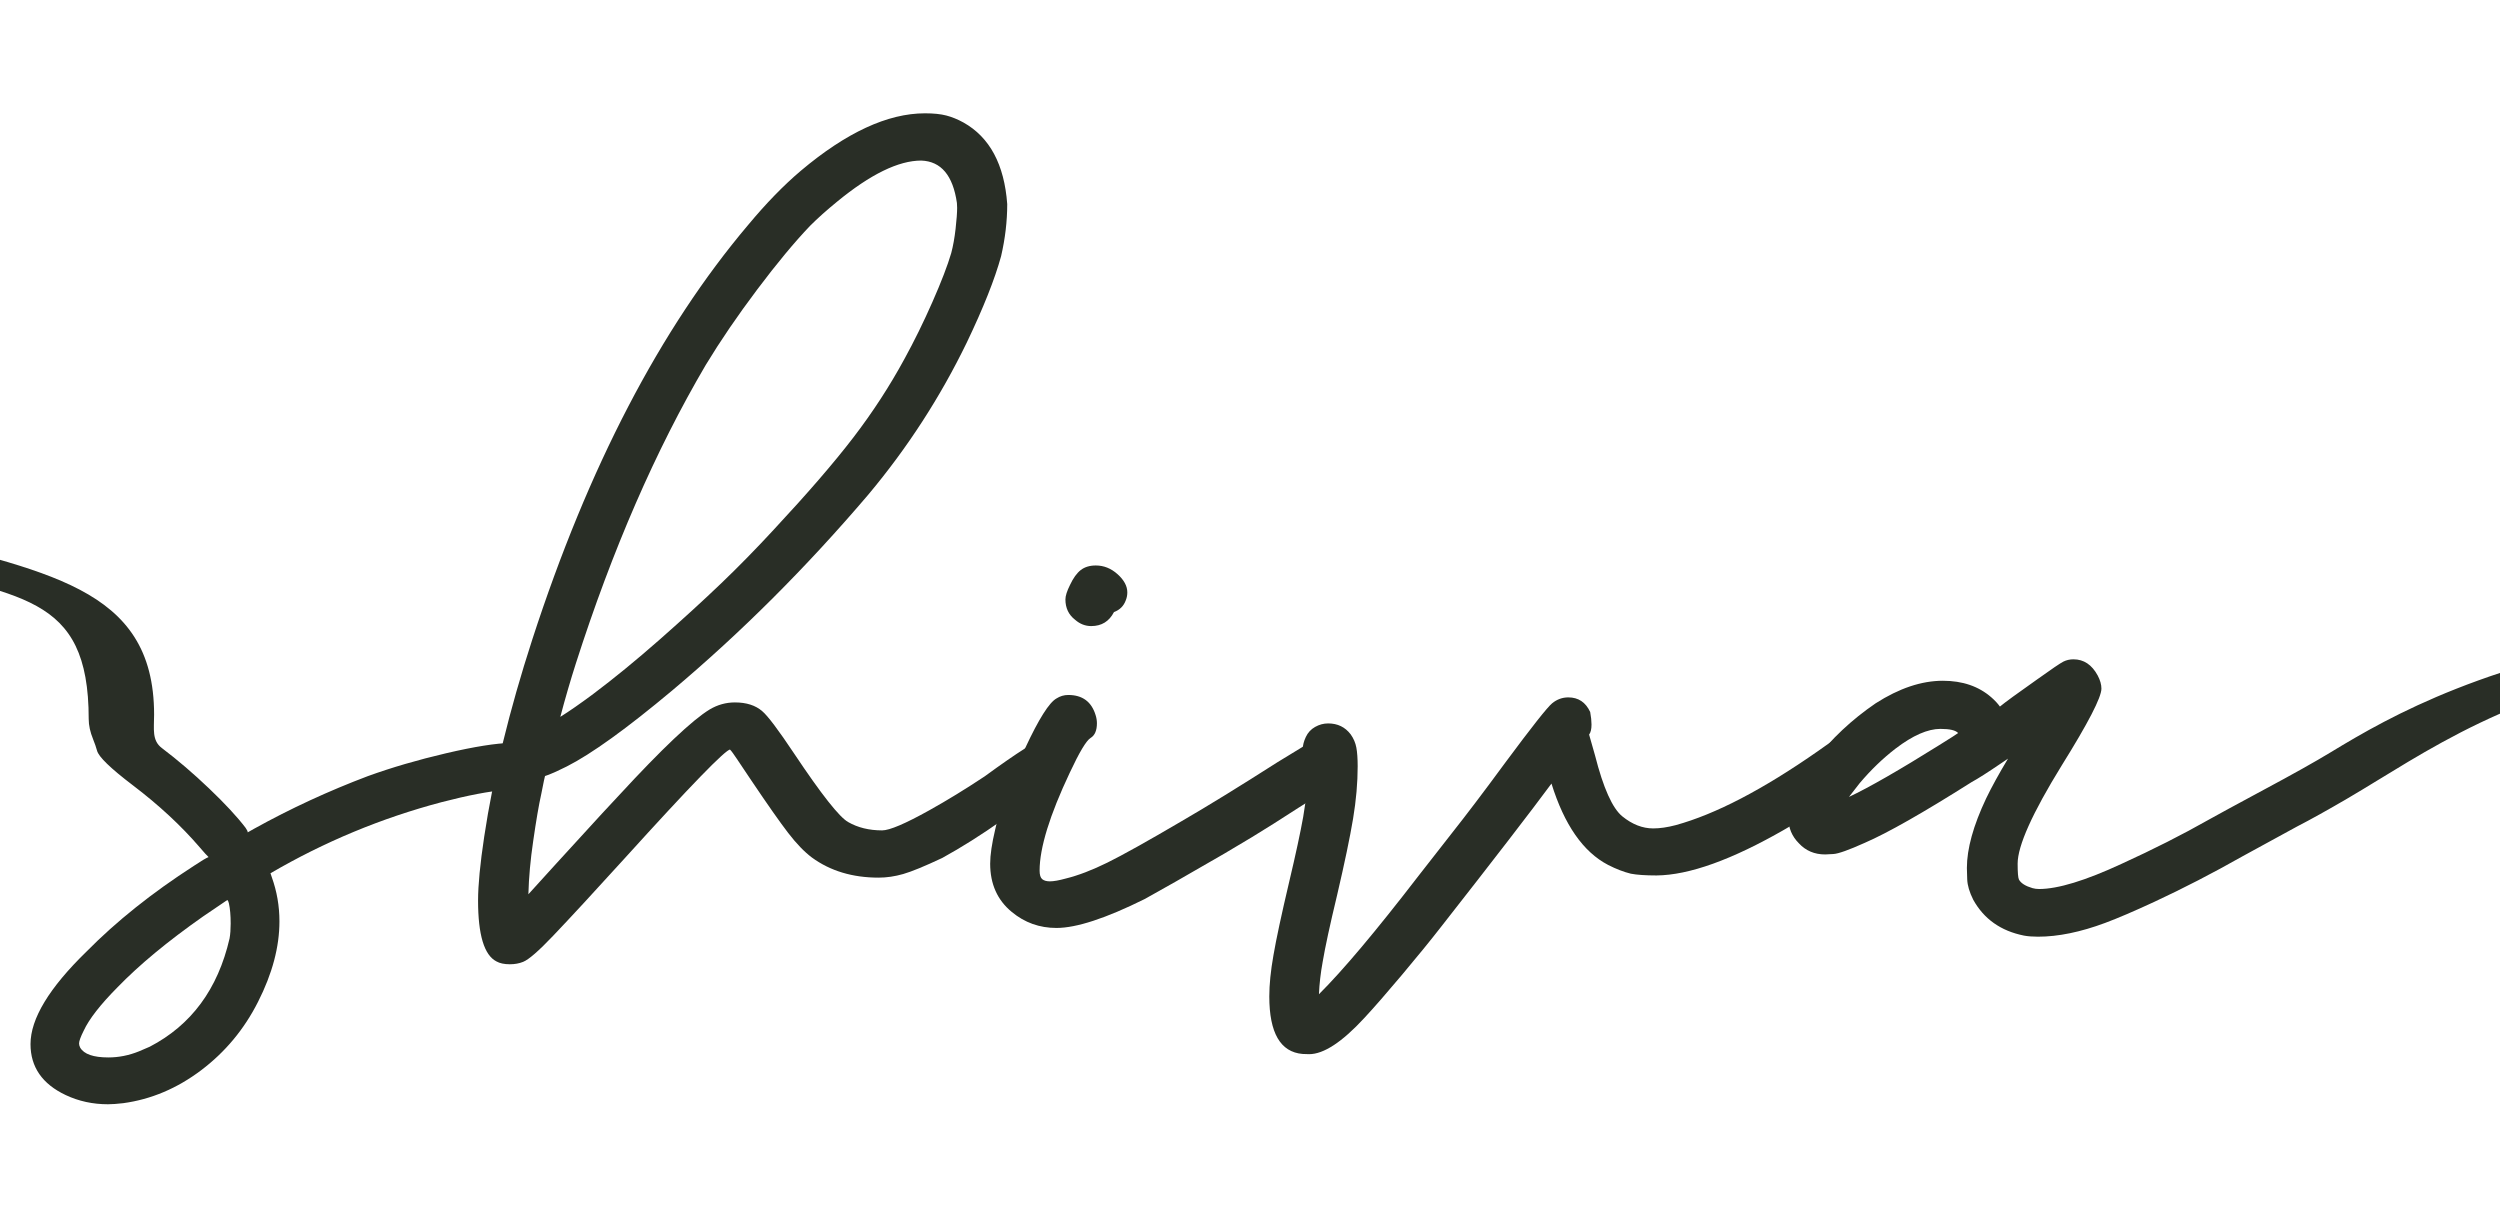
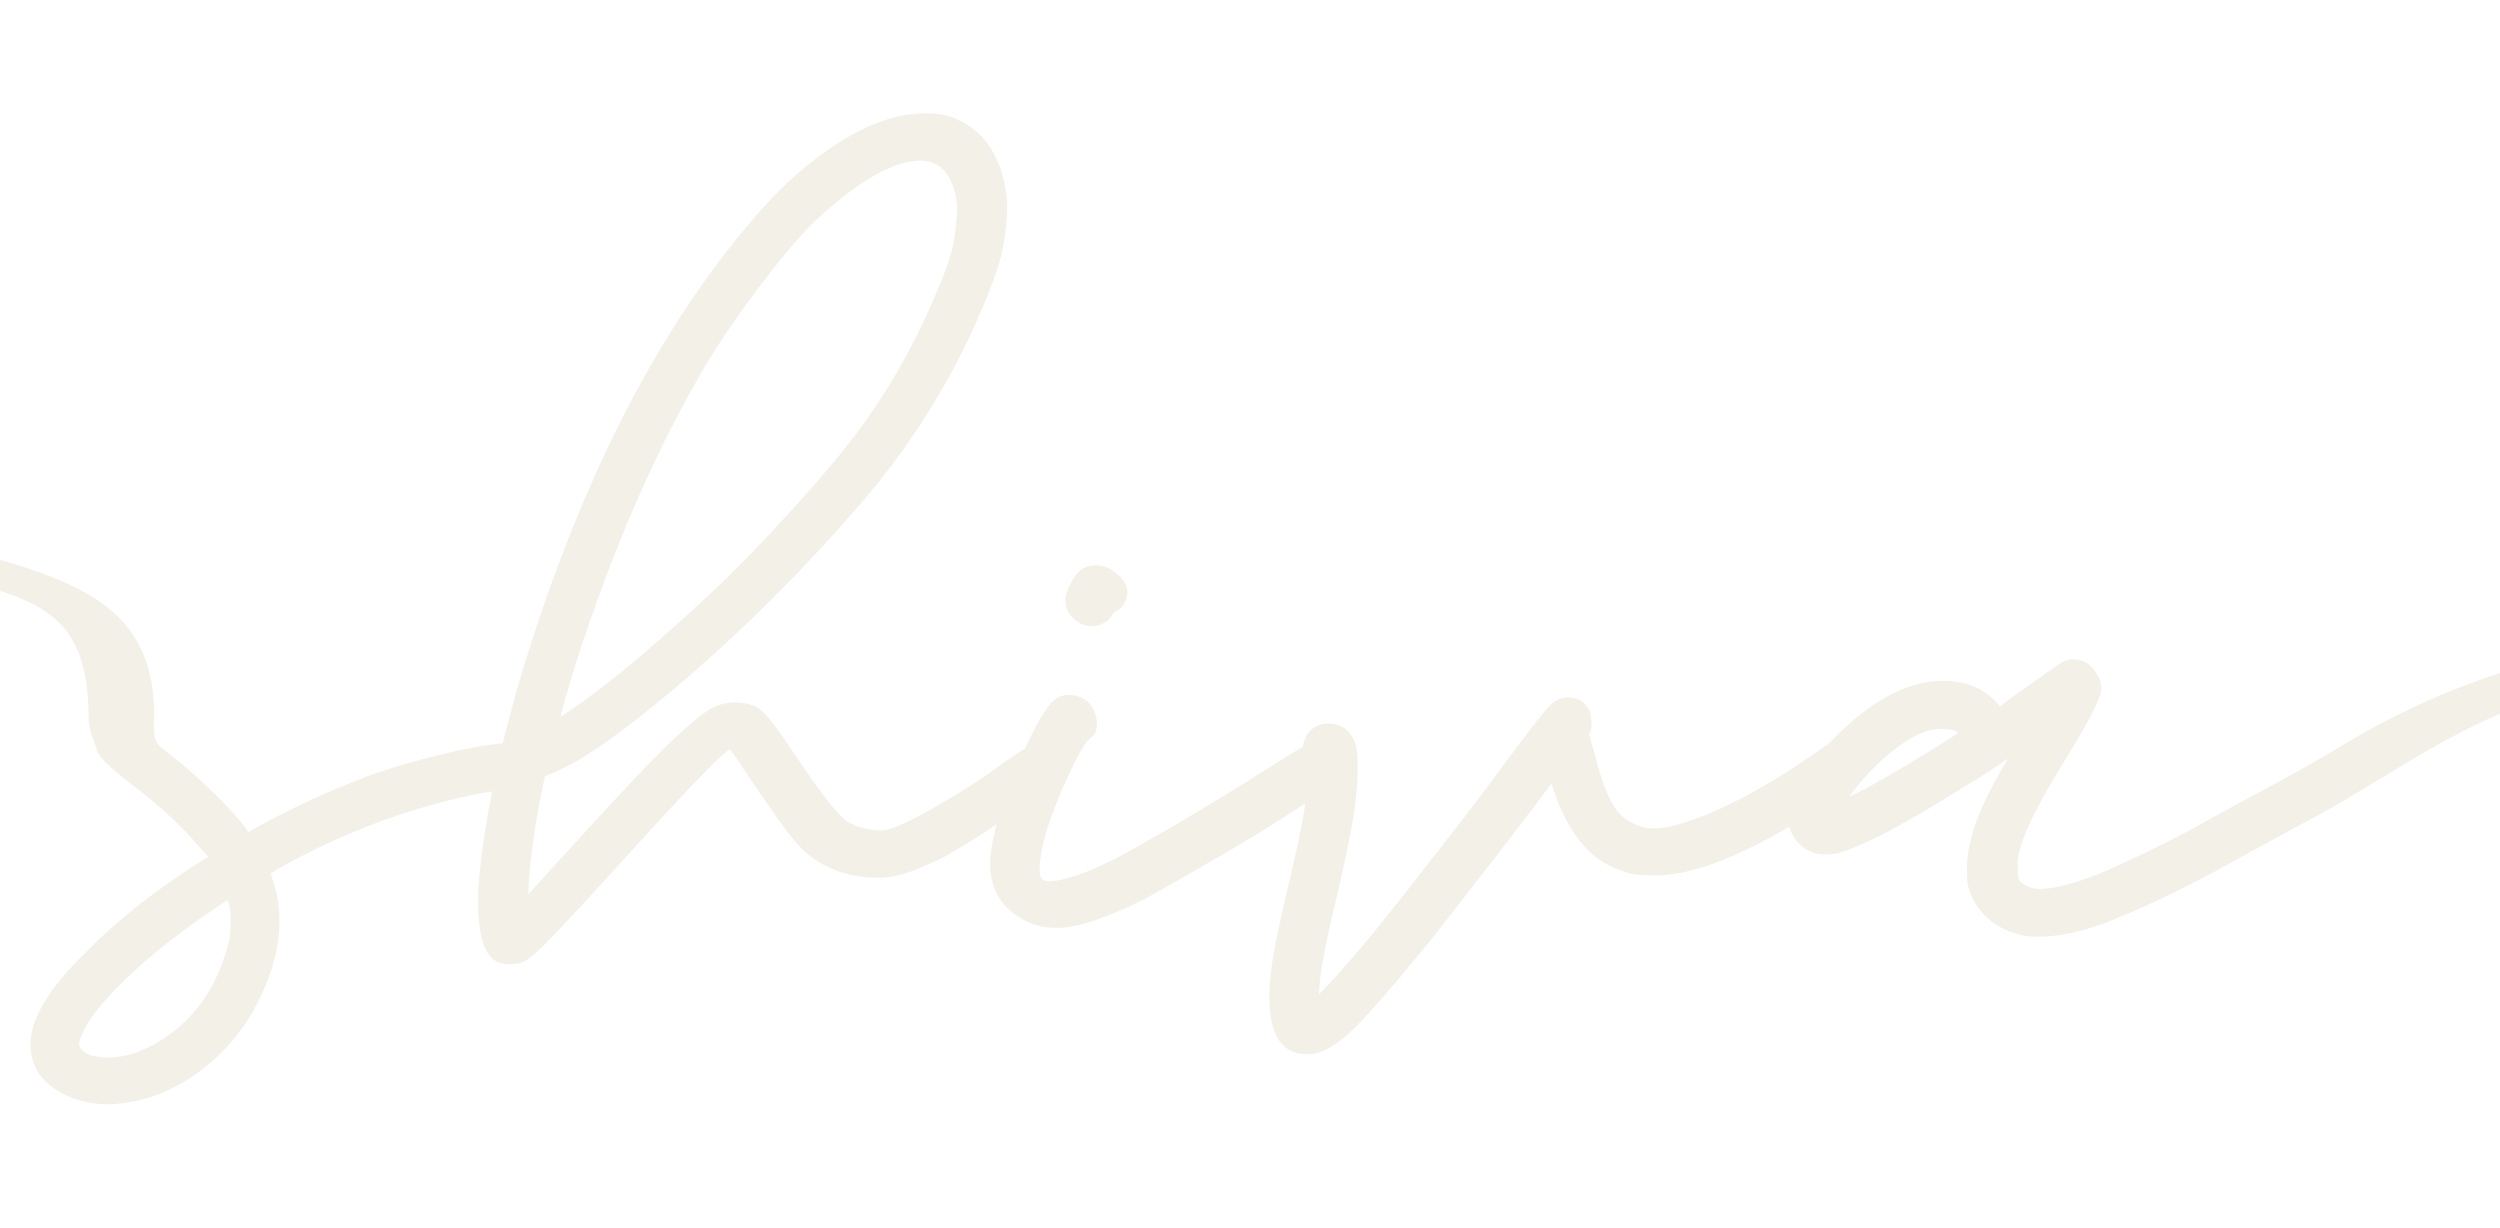
<svg xmlns="http://www.w3.org/2000/svg" aria-label="shiva" role="img" viewBox="690 156 220 108">
-   <g class="lastoria-ink" fill="#292e26">
-     <g class="lastoria-word" fill="#292e26">
-       <g data-lastoria-glyph="s" fill="#292e26">
+   <g class="lastoria-ink" fill="#f3f0e7">
+     <g class="lastoria-word" fill="#f3f0e7">
+       <g data-lastoria-glyph="s" fill="#f3f0e7">
        <path d="M699.538 249.055Q700.905 249.055 702.233 248.517Q702.714 248.324 703.176 248.112Q708.663 245.263 710.202 238.583Q710.299 238.044 710.299 237.274Q710.299 236.197 710.145 235.504Q710.106 235.311 710.01 235.196L707.854 236.659Q703.196 239.931 700.346 242.876Q698.075 245.167 697.363 246.707Q696.958 247.516 696.958 247.823Q696.958 247.997 697.055 248.189Q697.555 249.055 699.538 249.055ZM711.8 229.247Q711.993 229.132 712.378 228.92Q717.171 226.263 722.369 224.3Q725.506 223.164 729.25 222.288Q732.995 221.412 734.996 221.374Q737.48 221.393 737.48 223.241Q737.48 225.051 736.209 225.262Q734.939 225.474 734.496 225.513Q732.34 225.686 728.856 226.591Q720.925 228.689 713.802 232.847L713.918 233.194Q714.591 235.061 714.591 237.082Q714.591 240.451 712.705 244.166Q710.876 247.785 707.7 250.182Q704.524 252.578 700.847 253.079Q700.038 253.175 699.5 253.175Q697.497 253.175 695.784 252.367Q692.685 250.904 692.685 247.881Q692.685 244.532 697.613 239.738Q701.54 235.754 707.065 232.192Q708.047 231.538 708.355 231.423Q708.143 231.23 707.585 230.576Q705.14 227.726 701.694 225.108Q698.73 222.856 698.537 222.048Q698.422 221.624 698.191 221.047Q697.806 220.103 697.806 219.276C697.806 208.116 691.65 208.58 679.65 205.304C664.0 201.03 642 203.35 611 203.35C447 203.35 235 211.55 -3 211.55V208.45C235 208.45 447 200.65 611 200.65C642 200.65 664.0 198.33 680.35 202.696C693.88 206.367 703.561 207.5 703.561 218.891C703.561 220.161 703.35 221.162 704.254 221.836Q706.314 223.395 708.403 225.388Q710.491 227.38 711.608 228.843Q711.8 229.113 711.8 229.247Z" />
      </g>
-       <g data-lastoria-glyph="h" fill="#292e26">
+       <g data-lastoria-glyph="h" fill="#f3f0e7">
        <path d="M734.862 240.855Q734.13 240.855 733.688 240.605Q732.07 239.777 732.07 235.253Q732.07 233.213 732.61 229.632Q733.803 221.663 736.844 212.269Q744.236 189.515 755.825 175.809Q758.193 172.96 760.464 171.035Q766.47 165.972 771.398 165.972Q772.534 165.972 773.275 166.165Q774.016 166.358 774.786 166.781Q778.251 168.725 778.636 173.961Q778.636 176.214 778.097 178.543Q777.269 181.565 775.075 186.147Q771.572 193.365 766.413 199.525Q758.25 209.112 749.164 216.754Q743.139 221.798 739.867 223.453Q738.885 223.953 738.154 224.223Q737.98 224.281 737.961 224.29Q737.942 224.3 737.634 225.859Q737.307 227.322 736.921 230.017Q736.556 232.481 736.498 234.695L738.981 231.962Q744.217 226.225 744.467 225.994Q750.146 219.834 752.456 218.429Q753.496 217.813 754.67 217.813Q756.191 217.813 757.076 218.583Q757.808 219.199 759.887 222.317Q763.486 227.707 764.641 228.343Q765.912 229.074 767.625 229.074Q768.607 229.074 771.783 227.303Q774.132 225.994 776.654 224.319Q781.081 221.085 781.851 221.047L782.12 221.008Q782.871 221.008 783.497 221.489Q784.122 221.971 784.122 222.779Q784.122 223.761 783.352 224.473Q783.025 224.781 778.174 228.189Q775.441 230.113 772.919 231.5Q770.59 232.597 769.483 232.914Q768.376 233.232 767.317 233.232Q763.871 233.232 761.446 231.461Q760.445 230.71 759.357 229.295Q758.27 227.881 756.094 224.647Q754.458 222.183 754.352 222.086Q754.246 221.99 754.246 221.971Q754.246 221.952 754.266 221.952Q753.65 221.952 744.949 231.557Q740.983 235.927 738.673 238.352Q736.767 240.355 736.036 240.643Q735.516 240.855 734.862 240.855ZM739.308 219.083Q740.483 218.352 742.215 217.062Q745.006 214.964 748.077 212.259Q751.147 209.554 753.457 207.341Q755.767 205.127 758.077 202.625Q762.543 197.831 765.094 194.501Q767.644 191.171 769.589 187.59Q770.879 185.242 772.053 182.576Q773.227 179.91 773.708 178.273Q773.958 177.33 774.093 176.127Q774.228 174.924 774.228 174.288L774.209 173.865Q773.689 170.227 771.071 170.13Q768.068 170.13 763.66 173.75Q762.293 174.866 761.292 175.867Q759.232 178.023 756.634 181.478Q754.035 184.934 752.11 188.11Q745.488 199.371 740.675 214.386Q739.944 216.677 739.308 219.083Z" />
      </g>
-       <g data-lastoria-glyph="i" fill="#292e26">
+       <g data-lastoria-glyph="i" fill="#f3f0e7">
        <path d="M782.967 237.66Q780.734 237.66 779.04 236.254Q777.135 234.695 777.135 232.0Q777.135 230.864 777.577 228.997Q777.885 227.592 778.367 226.206Q779.137 224.146 780.234 221.798Q782.005 218.005 782.967 217.466Q783.449 217.158 784.007 217.158Q785.874 217.158 786.413 218.929Q786.529 219.295 786.529 219.642Q786.529 220.604 785.971 220.941Q785.412 221.278 784.142 223.992Q781.485 229.613 781.485 232.616Q781.485 233.174 781.716 233.367Q781.947 233.559 782.39 233.559Q782.89 233.559 783.795 233.309Q785.431 232.905 787.443 231.913Q789.455 230.922 793.978 228.266Q797.366 226.302 802.429 223.068Q803.603 222.337 805.49 221.201Q806.125 220.874 806.722 220.874Q807.607 220.874 808.397 221.605Q808.839 222.413 808.839 223.068Q808.839 224.223 807.858 224.897Q806.991 225.32 802.063 228.496Q800.466 229.517 797.713 231.134Q792.631 234.079 790.725 235.119Q785.605 237.66 782.967 237.66Z" />
        <path d="M786.028 211.095Q785.239 211.095 784.604 210.536Q783.757 209.882 783.757 208.746Q783.757 208.284 784.161 207.476Q784.584 206.571 785.104 206.166Q785.624 205.762 786.433 205.762Q787.491 205.762 788.348 206.532Q789.204 207.302 789.204 208.13Q789.204 208.496 789.07 208.823Q788.8 209.574 788.03 209.863Q787.395 211.095 786.028 211.095Z" />
      </g>
-       <g data-lastoria-glyph="v" fill="#292e26">
+       <g data-lastoria-glyph="v" fill="#f3f0e7">
        <path d="M805.201 248.767Q804.893 248.767 804.624 248.748Q801.698 248.497 801.698 243.685Q801.698 242.125 802.063 240.066Q802.429 237.929 803.45 233.598Q804.316 229.94 804.682 227.881Q805.124 225.339 805.124 223.107Q804.662 222.548 804.643 221.913Q804.643 221.432 804.913 220.854Q805.182 220.277 805.731 219.969Q806.279 219.661 806.876 219.661Q808.127 219.661 808.859 220.623Q809.244 221.162 809.359 221.788Q809.475 222.413 809.475 223.434Q809.475 225.609 809.071 228.044Q808.666 230.479 807.665 234.772Q806.722 238.699 806.395 240.643Q806.125 242.125 806.067 243.492Q809.225 240.355 814.826 233.078L817.714 229.382Q819.697 226.88 822.468 223.107Q825.953 218.41 826.588 217.89Q827.223 217.37 828.013 217.37Q829.341 217.37 829.938 218.66Q830.053 219.295 830.053 219.757Q830.053 220.373 829.841 220.643L830.361 222.471Q831.458 226.783 832.767 227.842Q834.076 228.901 835.481 228.901Q836.367 228.901 837.464 228.612Q842.72 227.168 849.996 222.086Q850.747 221.547 851.189 221.258Q851.632 220.97 851.96 220.845Q852.287 220.72 852.672 220.72Q854.808 220.912 854.808 222.837Q854.808 223.511 854.289 224.107Q853.615 224.781 851.497 226.215Q849.38 227.649 847.07 228.978Q840.082 233.001 835.77 233.04Q834.327 233.04 833.518 232.886Q832.575 232.655 831.516 232.115Q828.224 230.402 826.53 224.954Q823.797 228.65 816.828 237.544Q815.404 239.373 813.373 241.789Q811.342 244.204 810.072 245.571Q807.126 248.767 805.201 248.767Z" />
      </g>
-       <g data-lastoria-glyph="a" fill="#292e26">
+       <g data-lastoria-glyph="a" fill="#f3f0e7">
        <path d="M852.71 226.129Q855.367 224.877 860.661 221.566Q862.143 220.643 862.316 220.508Q861.989 220.142 860.757 220.142Q859.082 220.142 856.811 221.875Q855.136 223.164 853.654 224.916L852.71 226.129ZM865.993 218.178Q866.667 217.62 869.265 215.791Q871.171 214.425 871.575 214.223Q871.98 214.02 872.461 214.02Q873.828 214.02 874.598 215.445Q874.925 216.061 874.925 216.6Q874.925 217.755 871.421 223.376Q867.552 229.651 867.552 232.0Q867.552 233.174 867.668 233.405Q867.937 233.887 868.861 234.156Q869.131 234.233 869.439 234.233Q871.922 234.233 876.696 232.019Q880.912 230.094 884.338 228.15Q885.435 227.534 889.189 225.513Q893.039 223.453 895.099 222.202C900.449 218.952 909.0 214.077 926.0 211.513C944.0 208.8 970.0 208.45 1009.0 208.45C1190.0 208.45 1390.0 210.45 1603 210.45V213.55C1390.0 213.55 1190.0 211.15 1009.0 211.15C970.0 211.15 944.0 211.5 926.3 214.197C911 216.5 903.331 222.314 896.581 226.263Q893.982 227.784 892.115 228.747L887.36 231.345Q883.376 233.598 879.564 235.369Q876.908 236.601 875.252 237.217Q871.999 238.429 869.342 238.429Q868.63 238.429 868.11 238.333Q865.05 237.717 863.644 235.176Q863.144 234.175 863.115 233.386Q863.086 232.597 863.086 232.385Q863.086 229.844 864.78 226.263Q865.492 224.781 866.705 222.76L866.108 223.164Q864.299 224.396 863.51 224.82Q857.119 228.862 854.096 230.171Q851.998 231.114 851.344 231.153Q850.689 231.191 850.612 231.191Q849.207 231.191 848.302 230.21Q847.378 229.286 847.378 227.977Q847.378 225.917 849.64 222.981Q851.902 220.046 855.059 217.89Q858.158 215.907 860.969 215.907Q863.567 215.907 865.242 217.37Q865.704 217.774 865.993 218.178Z" />
      </g>
    </g>
  </g>
</svg>
